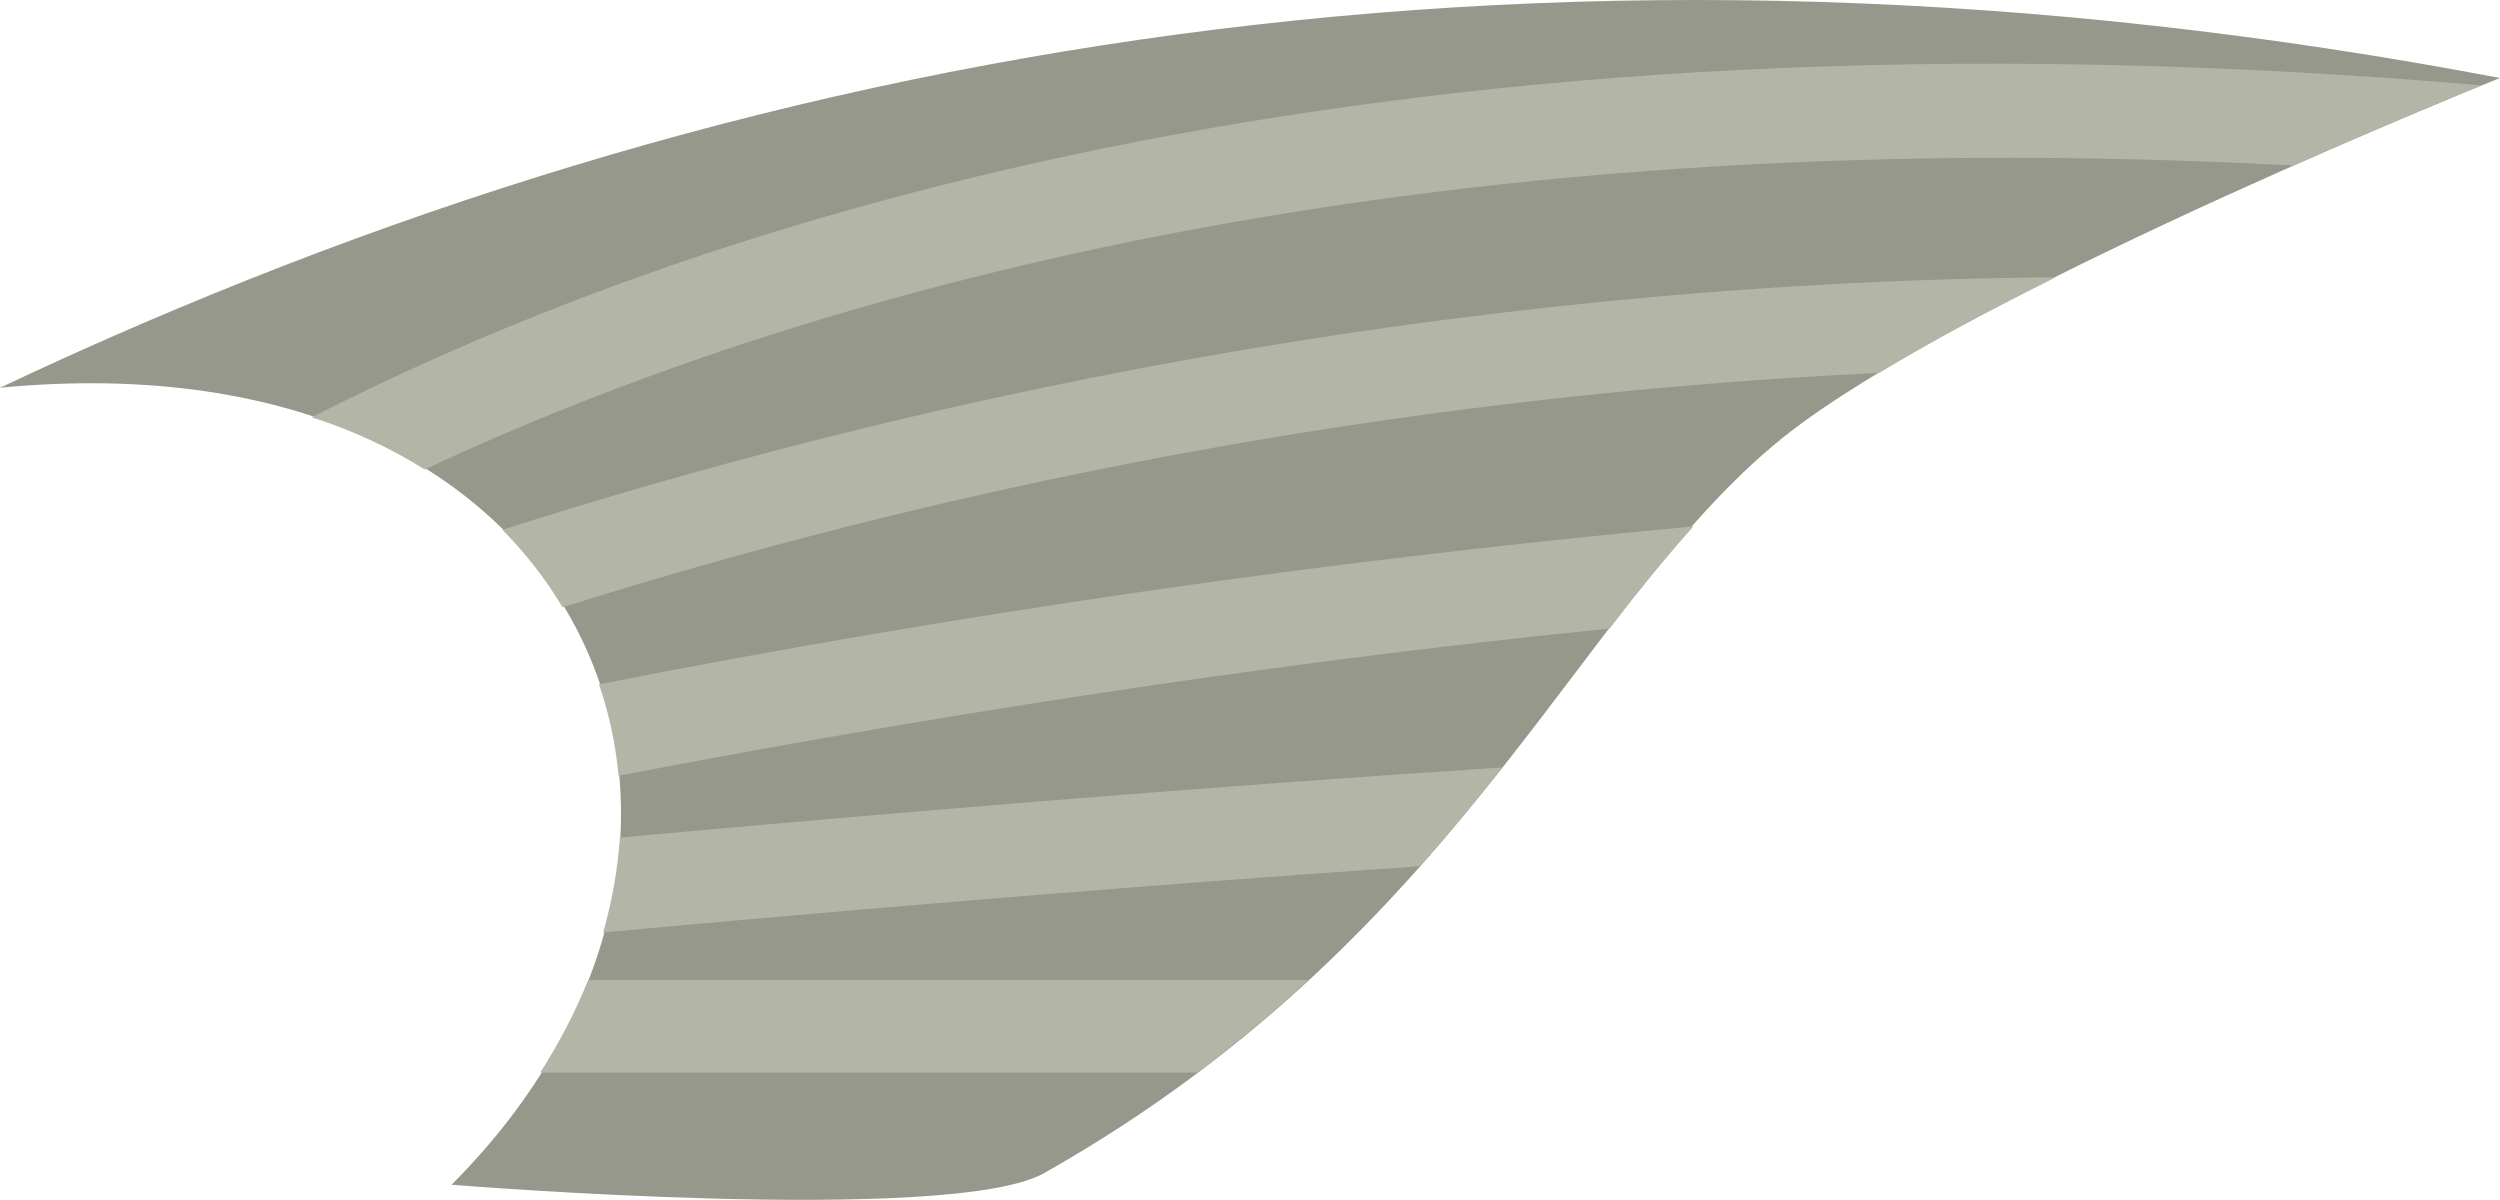
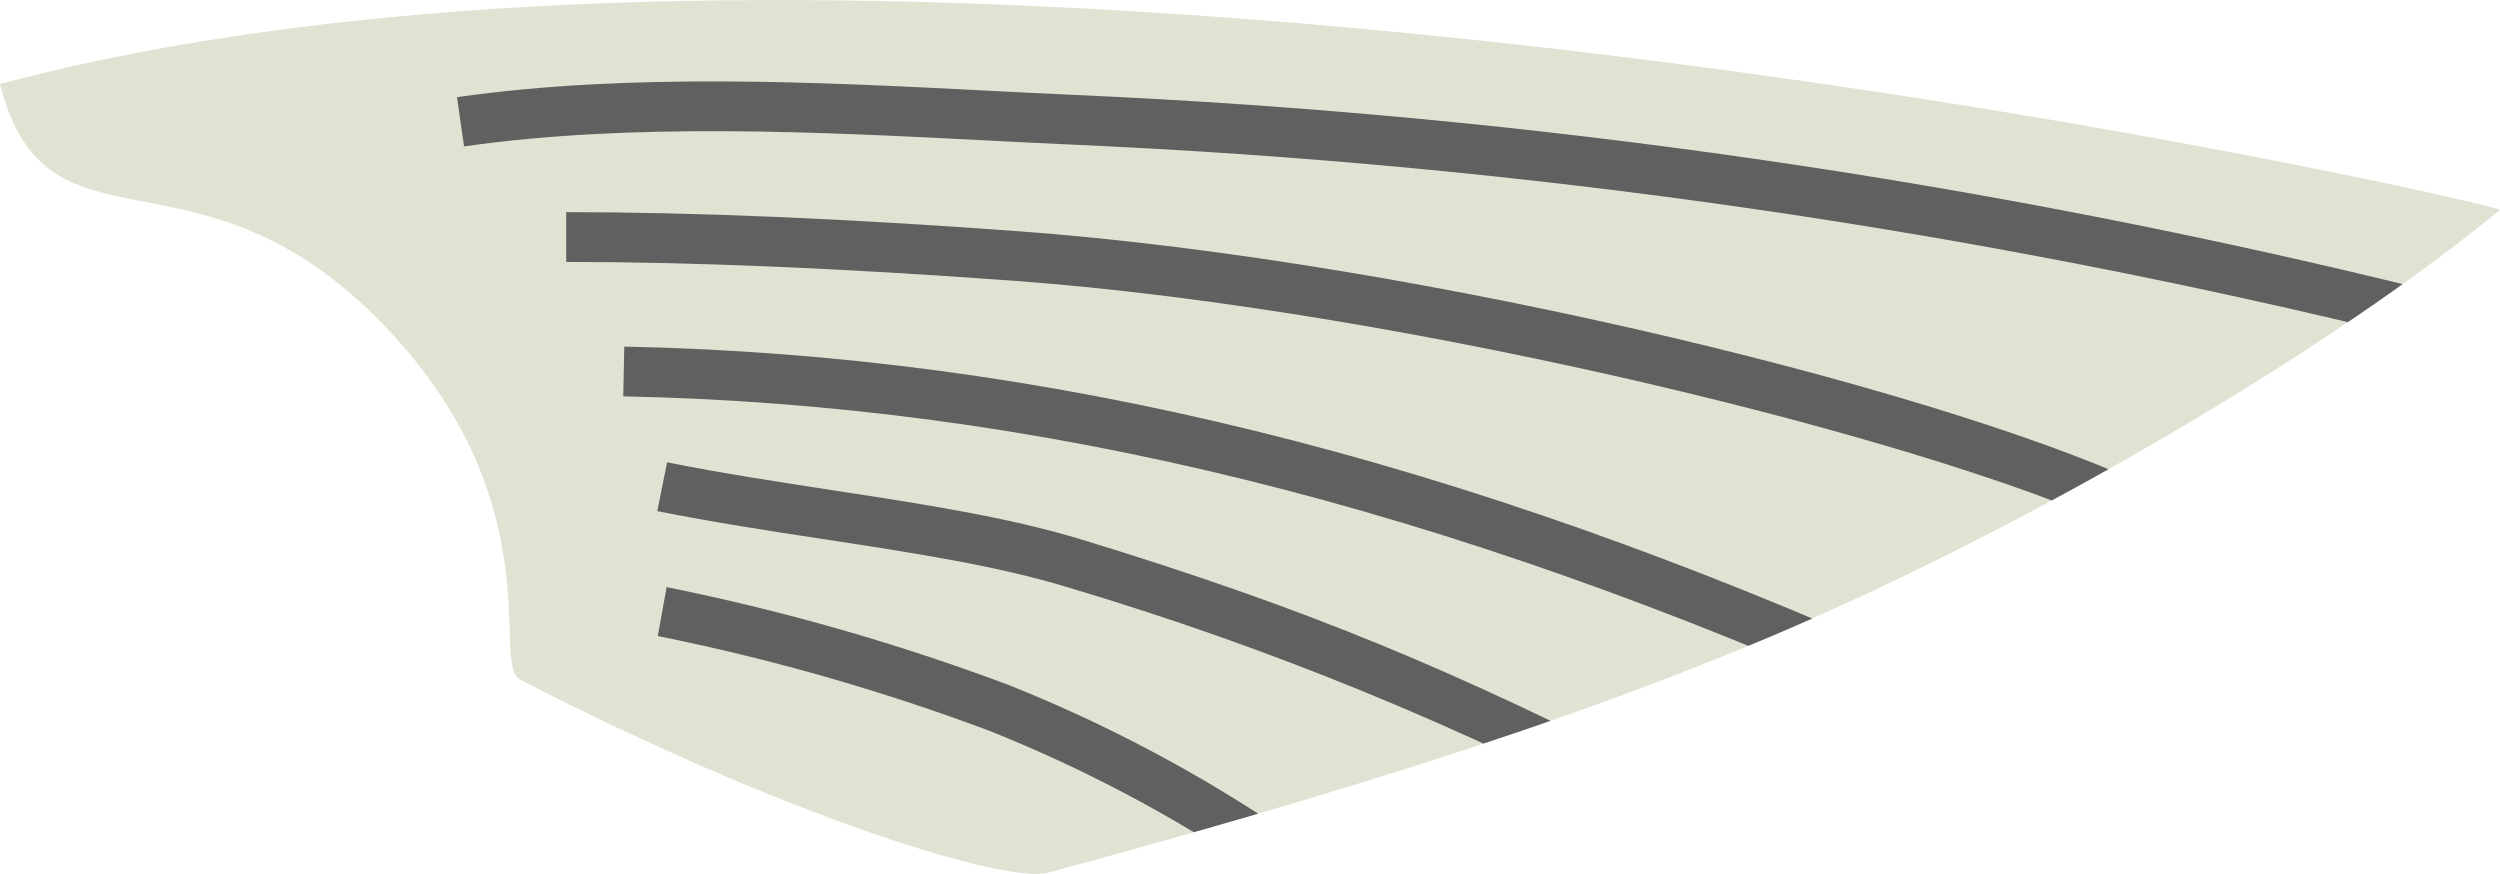
- <svg xmlns="http://www.w3.org/2000/svg" width="213.286" height="102.365" viewBox="0 0 213.286 102.365">
+ <svg xmlns="http://www.w3.org/2000/svg" width="189.151" height="66.116" viewBox="0 0 189.151 66.116">
  <defs>
-     <style>.a{fill:#96988b;}.b{fill:#b3b5a6;}</style>
+     <clipPath id="clip-path">
+       <path id="Path_14555" data-name="Path 14555" d="M991.773,1552.383c69.187-18.407,188.6,8.983,189.151,9.522-10.791,8.885-29.2,20.312-48.239,29.2-18.823,8.783-40.624,15.235-61.57,20.946-3.3.9-20.312-4.443-39.99-14.6-2.255-1.163,2.539-13.33-10.156-26.66C1006.718,1555.826,995.325,1566.385,991.773,1552.383Z" transform="translate(-991.773 -1546.029)" fill="#e0d6b6" />
+     </clipPath>
  </defs>
-   <g transform="translate(0 0)">
-     <g transform="translate(0 0)">
-       <path class="a" d="M128.332,153.364c63.573-30.076,133.715-41.569,213.286-26.426,0,0-42.736,17.1-59.631,29.492-18.459,13.536-27.657,43.029-64.553,63.927-7.9,4.484-50.579,1-50.579,1C196.347,191.866,179.349,148.441,128.332,153.364Z" transform="translate(-128.332 -120.283)" />
-     </g>
-     <g transform="translate(26.593 5.433)">
-       <g transform="translate(16.269 18.22)">
-         <path class="b" d="M135.518,149.574a445.615,445.615,0,0,1,112.337-20c4.464-2.711,9.657-5.465,15.059-8.155-53.707.438-100.24,11.221-132.527,21.545A34.529,34.529,0,0,1,135.518,149.574Z" transform="translate(-130.387 -121.417)" />
-       </g>
-       <g transform="translate(24.507 39.474)">
-         <path class="b" d="M217.006,131.154c2.378-3.108,4.755-6.028,7.154-8.718a927.921,927.921,0,0,0-93.378,13.474,32.907,32.907,0,0,1,1.669,7.8C156.582,139.08,186.367,134.22,217.006,131.154Z" transform="translate(-130.782 -122.436)" />
-       </g>
-       <g transform="translate(24.862 60.039)">
-         <path class="b" d="M132.238,129.408A39.743,39.743,0,0,1,130.8,137.5c20.461-1.877,44.843-3.942,69.705-5.652,2.523-2.836,4.839-5.652,7.008-8.426C180.919,125.153,154.388,127.385,132.238,129.408Z" transform="translate(-130.799 -123.422)" />
-       </g>
-       <g transform="translate(19.502 78.185)">
-         <path class="b" d="M196.075,124.292H134.63a49.012,49.012,0,0,1-4.088,7.884h56.064Q191.737,128.3,196.075,124.292Z" transform="translate(-130.542 -124.292)" />
-       </g>
-       <path class="b" d="M129.607,150.715a42.182,42.182,0,0,1,9.636,4.443c31.307-14.642,83.324-29.972,159.432-25.926,7.467-3.3,13.453-5.777,16.039-6.841C222.567,114.444,162.937,133.674,129.607,150.715Z" transform="translate(-129.607 -120.543)" />
+   <g id="Group_707" data-name="Group 707" transform="translate(-991.773 -1546.029)">
+     <path id="Path_14549" data-name="Path 14549" d="M991.773,1552.383c69.187-18.407,188.6,8.983,189.151,9.522-10.791,8.885-29.2,20.312-48.239,29.2-18.823,8.783-40.624,15.235-61.57,20.946-3.3.9-20.312-4.443-39.99-14.6-2.255-1.163,2.539-13.33-10.156-26.66C1006.718,1555.826,995.325,1566.385,991.773,1552.383Z" transform="translate(0 0)" fill="#e2e2d3" />
+     <g id="Group_706" data-name="Group 706" transform="translate(991.773 1546.029)" clip-path="url(#clip-path)">
+       <path id="Path_14550" data-name="Path 14550" d="M1072.2,1596.413a76.574,76.574,0,0,1-8.4-5.022,106.99,106.99,0,0,0-20.545-10.909,163.938,163.938,0,0,0-25.044-7.153l.672-3.7a168.806,168.806,0,0,1,25.82,7.381,110.218,110.218,0,0,1,21.172,11.242,72.511,72.511,0,0,0,8.01,4.8Z" transform="translate(-968.444 -1525.206)" fill="#606060" />
+       <path id="Path_14551" data-name="Path 14551" d="M1093.268,1592.109a238.543,238.543,0,0,0-44.014-18.04c-5.348-1.636-11.707-2.609-18.441-3.639-4.143-.632-8.426-1.288-12.622-2.127l.74-3.692c4.111.821,8.351,1.47,12.451,2.1,6.873,1.052,13.364,2.045,18.975,3.761,16.754,5.13,28.015,9.745,44.632,18.29Z" transform="translate(-968.46 -1529.631)" fill="#606060" />
+       <path id="Path_14552" data-name="Path 14552" d="M1113.454,1587.537c-34.724-15.608-65.429-23.175-96.631-23.813l.077-3.765c31.725.649,62.9,8.321,98.1,24.145Z" transform="translate(-969.667 -1533.736)" fill="#606060" />
+       <path id="Path_14553" data-name="Path 14553" d="M1133.576,1579.194c-14.024-7.012-55.156-17.249-85.2-19.448-13.126-.958-24.2-1.425-33.845-1.425v-3.765c9.74,0,20.9.469,34.12,1.436,30.967,2.265,71.986,12.522,86.611,19.834Z" transform="translate(-971.692 -1538.504)" fill="#606060" />
+       <path id="Path_14554" data-name="Path 14554" d="M1158.181,1568.717a518.888,518.888,0,0,0-101.436-14.631c-2.118-.094-4.32-.205-6.59-.322-12.537-.64-26.746-1.365-39.481.455l-.533-3.727c13.093-1.869,27.494-1.139,40.2-.488,2.261.117,4.456.228,6.564.32a522.673,522.673,0,0,1,102.177,14.736Z" transform="translate(-975.564 -1543.141)" fill="#606060" />
    </g>
  </g>
</svg>
